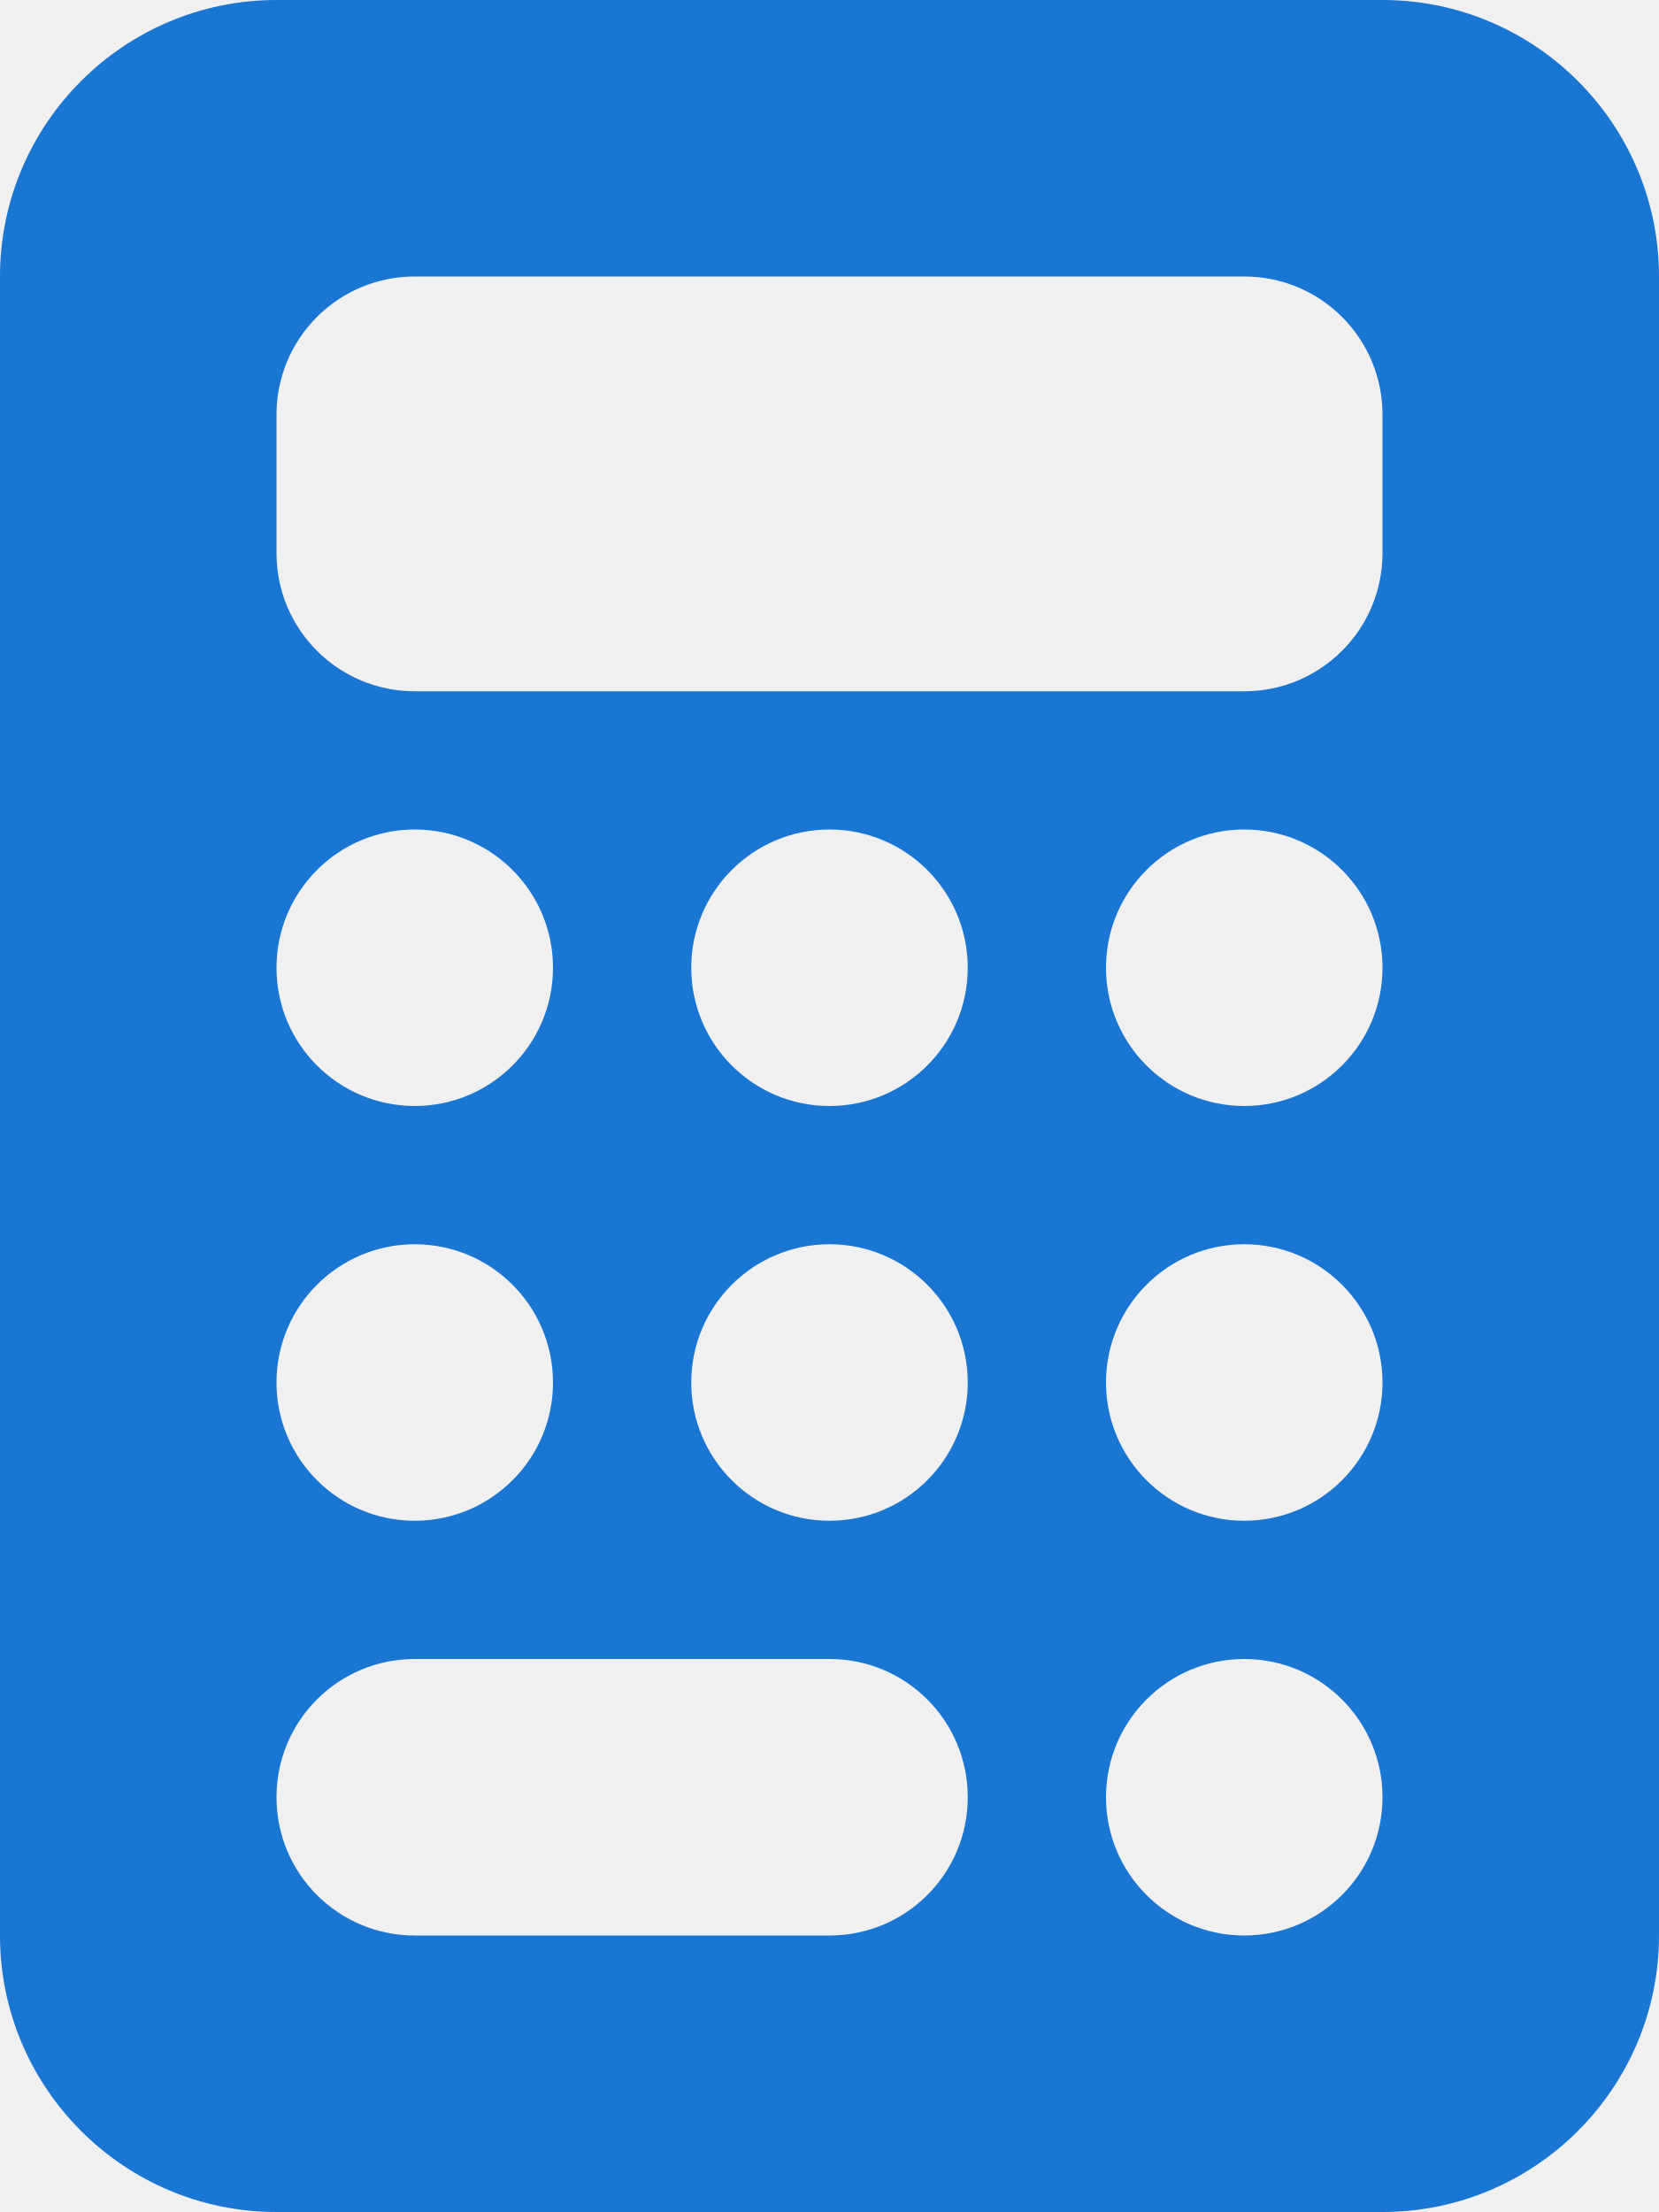
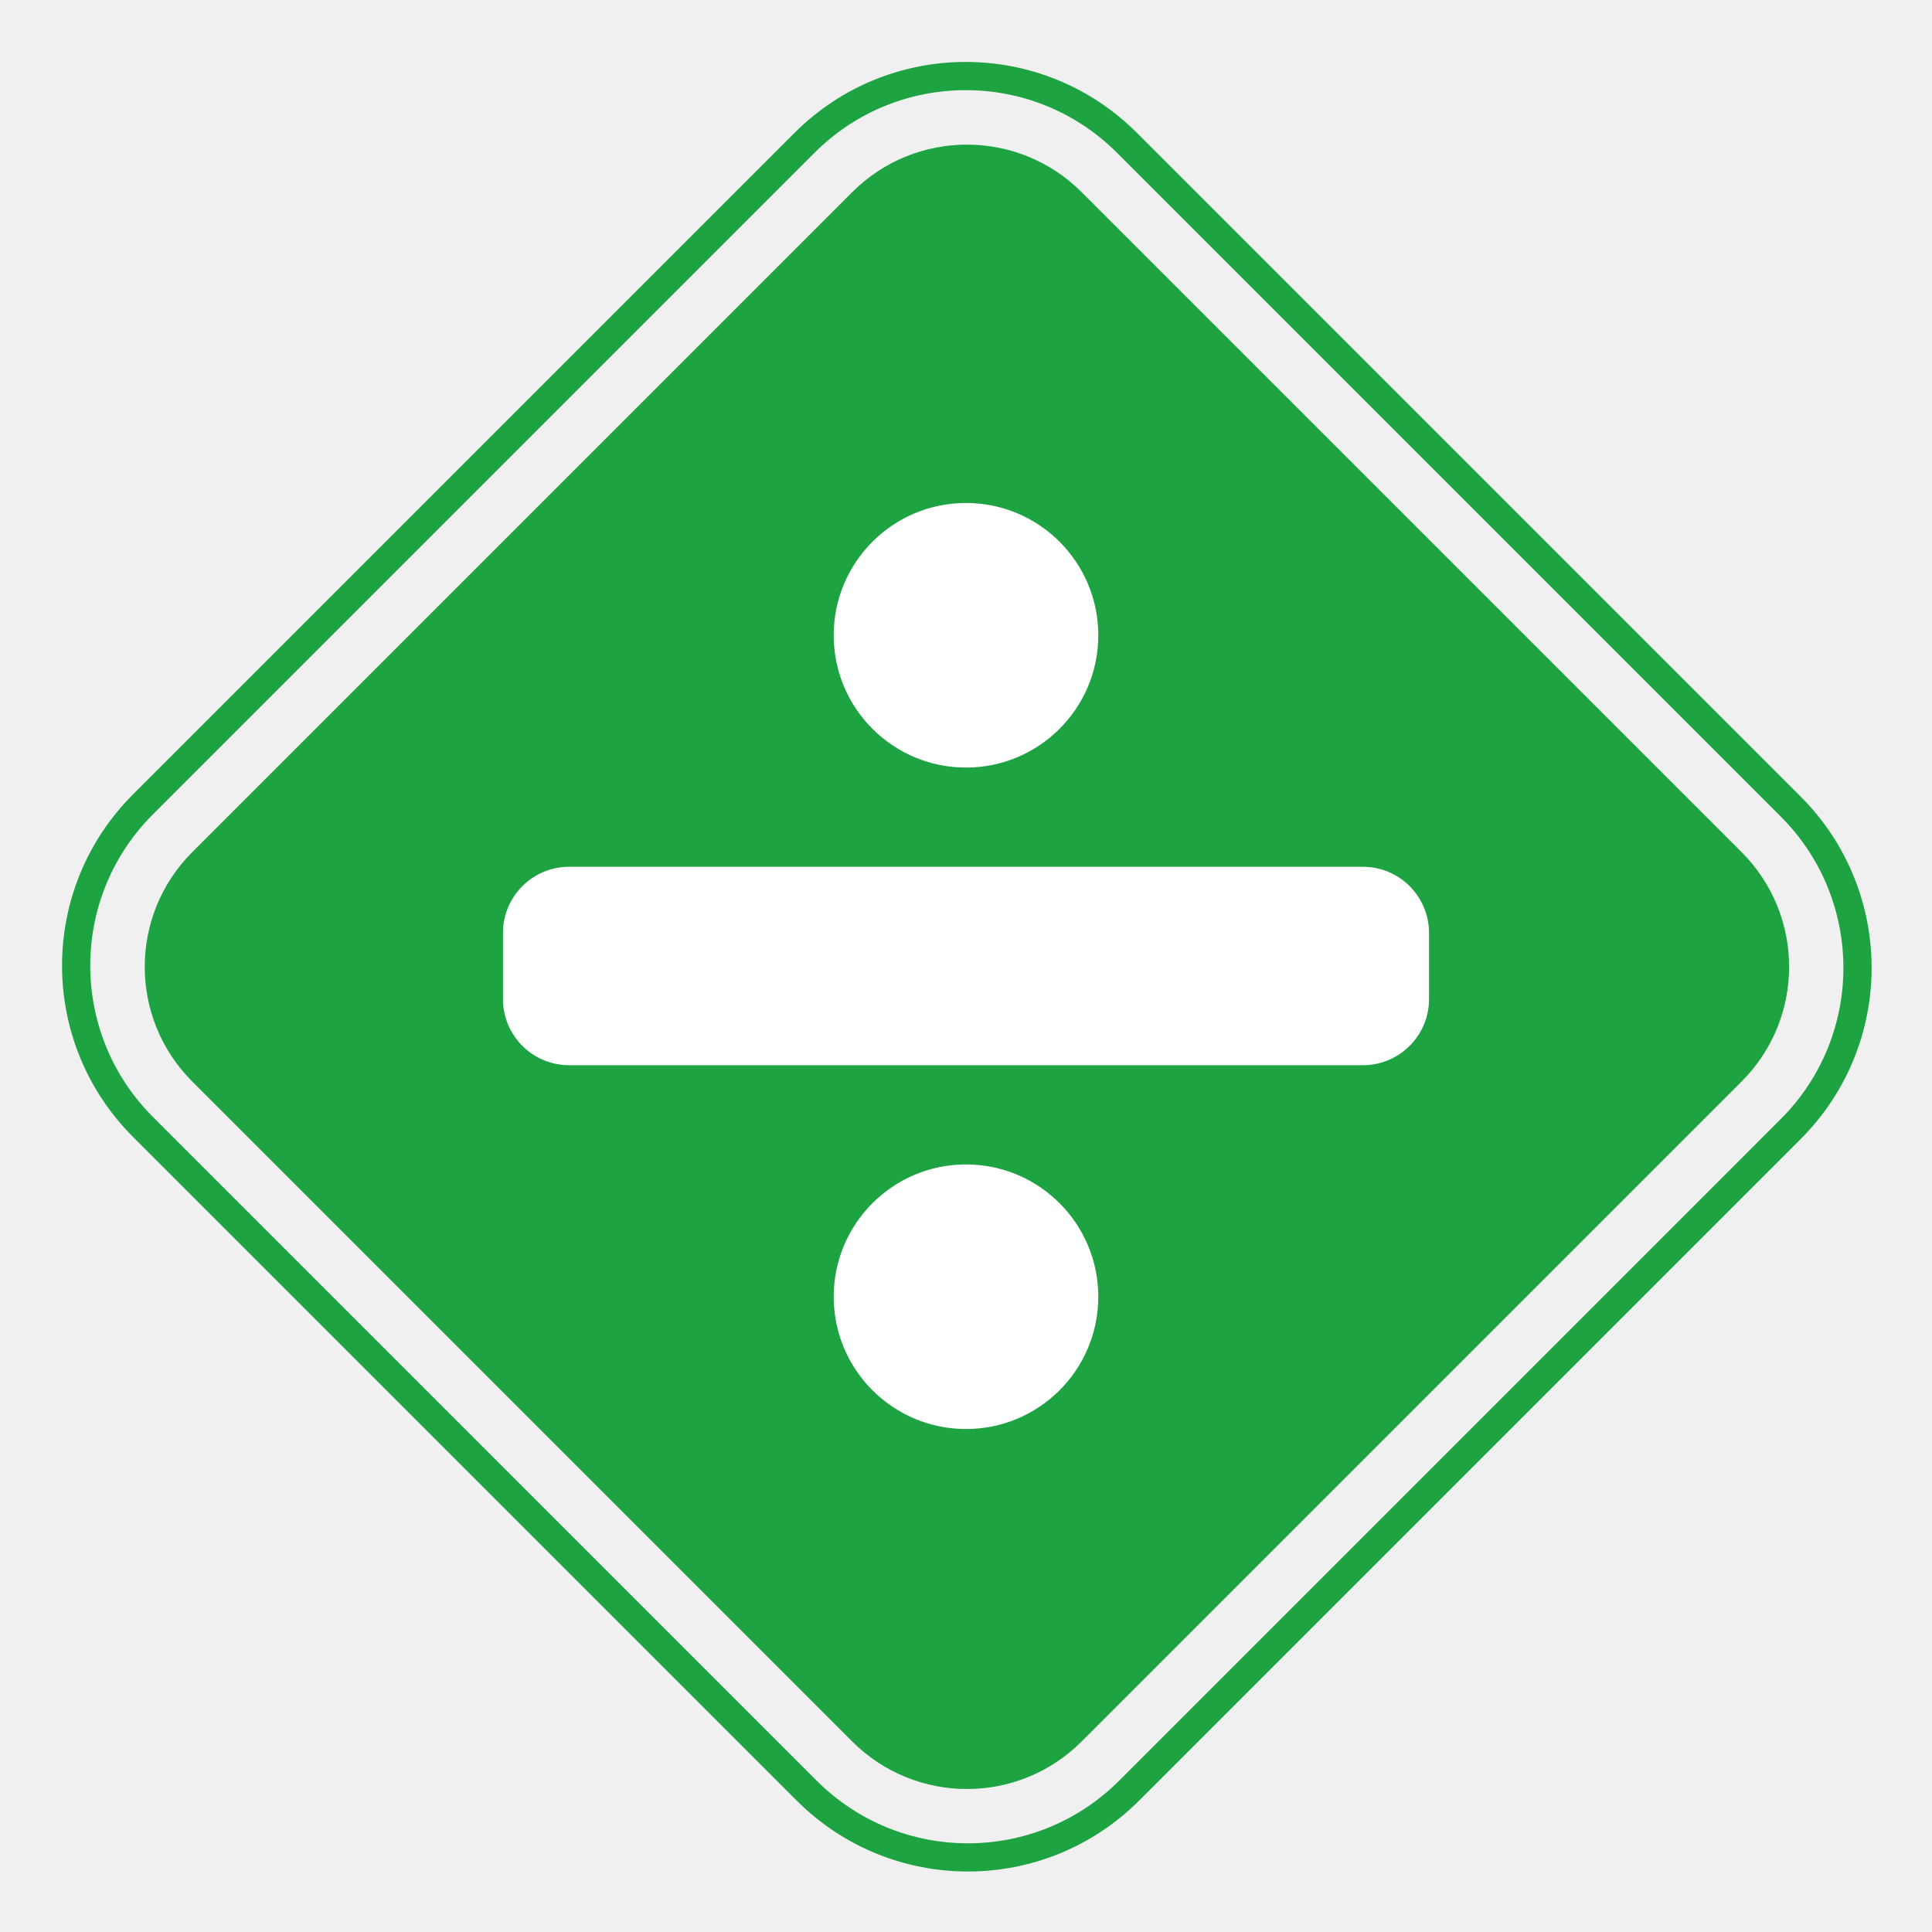
- <svg xmlns="http://www.w3.org/2000/svg" viewBox="0 0 384 512">
-   <path fill="#1976d2" d="M64 0C28.7 0 0 28.7 0 64L0 448c0 35.3 28.7 64 64 64l256 0c35.3 0 64-28.7 64-64l0-384c0-35.3-28.7-64-64-64L64 0zM96 64l192 0c17.7 0 32 14.3 32 32l0 32c0 17.7-14.3 32-32 32L96 160c-17.7 0-32-14.3-32-32l0-32c0-17.7 14.3-32 32-32zm32 160a32 32 0 1 1 -64 0 32 32 0 1 1 64 0zM96 352a32 32 0 1 1 0-64 32 32 0 1 1 0 64zM64 416c0-17.7 14.3-32 32-32l96 0c17.7 0 32 14.3 32 32s-14.3 32-32 32l-96 0c-17.7 0-32-14.3-32-32zM192 256a32 32 0 1 1 0-64 32 32 0 1 1 0 64zm32 64a32 32 0 1 1 -64 0 32 32 0 1 1 64 0zm64-64a32 32 0 1 1 0-64 32 32 0 1 1 0 64zm32 64a32 32 0 1 1 -64 0 32 32 0 1 1 64 0zM288 448a32 32 0 1 1 0-64 32 32 0 1 1 0 64z" />
+ <svg xmlns="http://www.w3.org/2000/svg" width="822" height="822" viewBox="0 0 822 822" fill="none">
+   <rect x="32.997" y="411.35" width="535.132" height="535.132" rx="69" transform="rotate(-45 32.9966 411.35)" fill="#1EA342" />
+   <rect x="-7.784" y="410.847" width="592.093" height="593.399" rx="97" transform="rotate(-45 -7.78411 410.847)" stroke="#1EA342" stroke-width="12" />
+   <path d="M411 495.428C379.911 495.428 354.714 520.625 354.714 551.714C354.714 582.803 379.911 608 411 608C442.089 608 467.286 582.803 467.286 551.714C467.286 520.625 442.089 495.428 411 495.428ZM411 326.571C442.089 326.571 467.286 301.375 467.286 270.286C467.286 239.197 442.089 214 411 214C379.911 214 354.714 239.197 354.714 270.286C354.714 301.375 379.911 326.571 411 326.571ZM579.857 368.786H242.143C226.603 368.786 214 381.388 214 396.928V425.071C214 440.611 226.603 453.214 242.143 453.214H579.857C595.397 453.214 608 440.611 608 425.071V396.928C608 381.388 595.397 368.786 579.857 368.786Z" fill="white" />
</svg>
